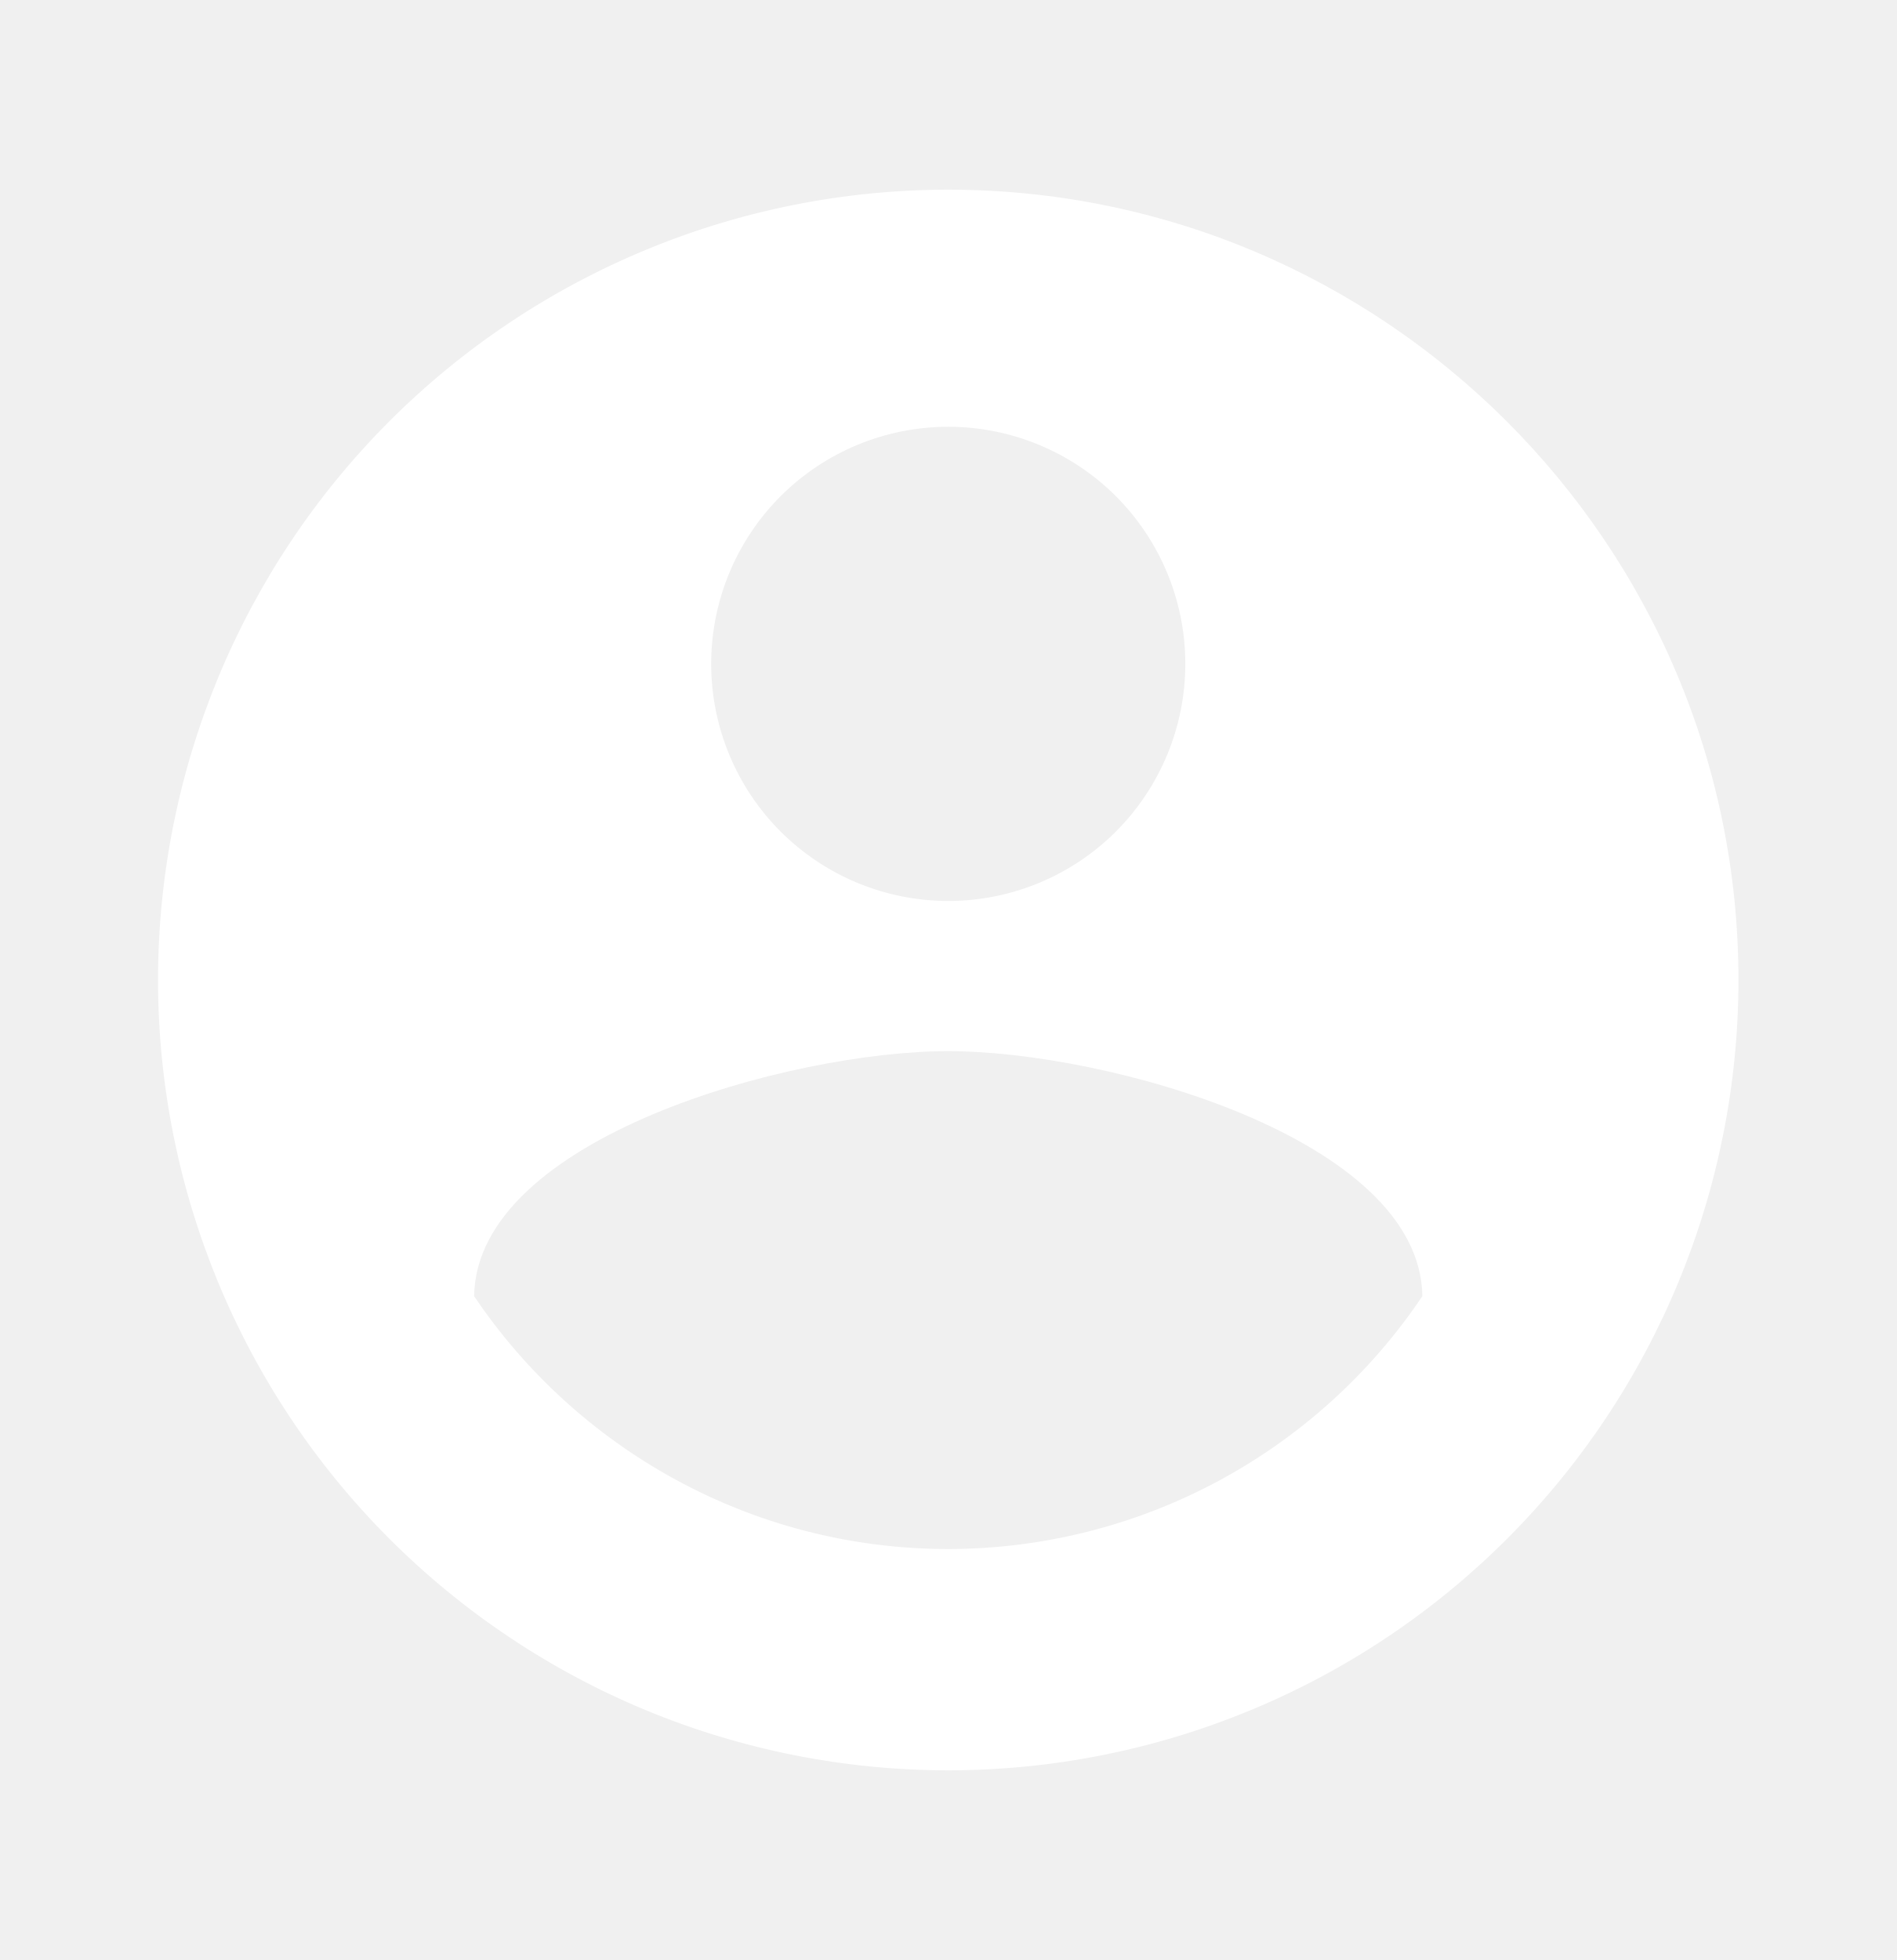
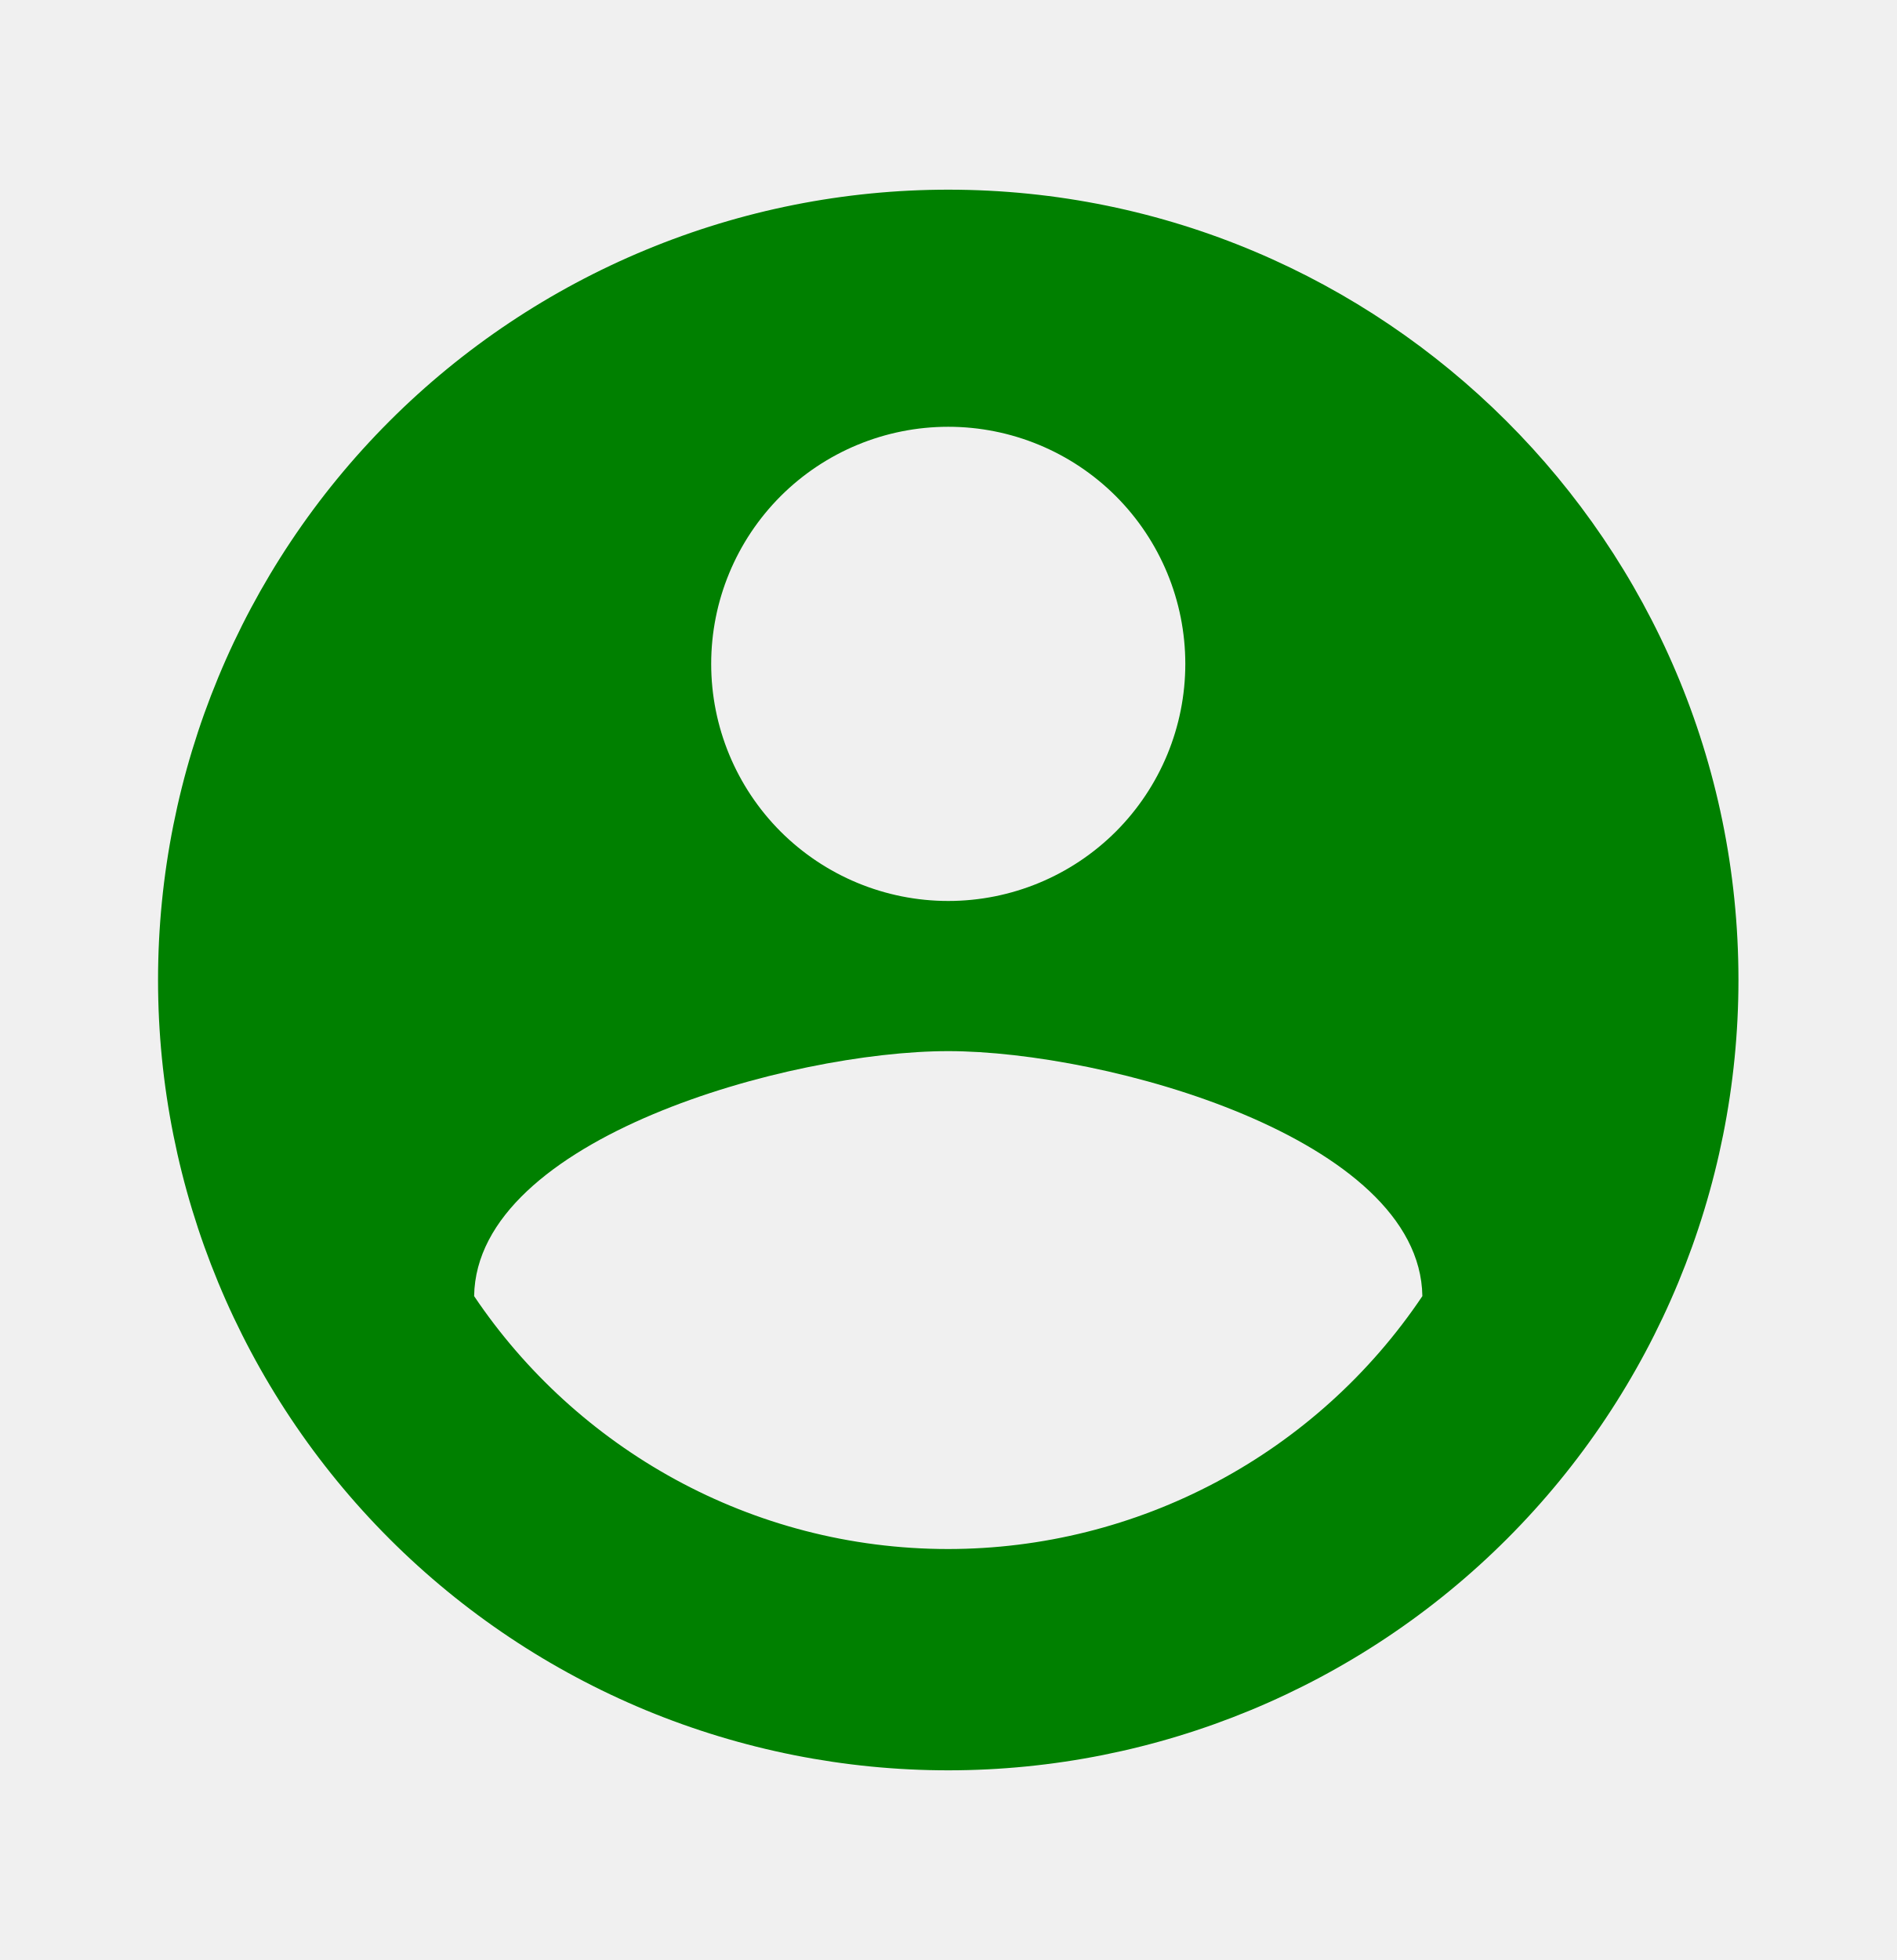
<svg xmlns="http://www.w3.org/2000/svg" width="30" height="31" viewBox="0 0 30 31" fill="none">
-   <path d="M15 24.5C11.875 24.5 9.113 22.9 7.5 20.5C7.537 18 12.5 16.625 15 16.625C17.5 16.625 22.462 18 22.5 20.5C21.674 21.73 20.557 22.739 19.25 23.436C17.942 24.134 16.482 24.499 15 24.5M15 6.75C15.995 6.75 16.948 7.145 17.652 7.848C18.355 8.552 18.75 9.505 18.75 10.5C18.75 11.495 18.355 12.448 17.652 13.152C16.948 13.855 15.995 14.25 15 14.25C14.005 14.25 13.052 13.855 12.348 13.152C11.645 12.448 11.25 11.495 11.25 10.5C11.25 9.505 11.645 8.552 12.348 7.848C13.052 7.145 14.005 6.75 15 6.75M15 3C13.358 3 11.733 3.323 10.216 3.952C8.7 4.58 7.322 5.5 6.161 6.661C3.817 9.005 2.5 12.185 2.5 15.5C2.5 18.815 3.817 21.995 6.161 24.339C7.322 25.5 8.7 26.42 10.216 27.049C11.733 27.677 13.358 28 15 28C18.315 28 21.495 26.683 23.839 24.339C26.183 21.995 27.5 18.815 27.5 15.5C27.5 8.588 21.875 3 15 3Z" fill="white" />
+   <path d="M15 24.5C11.875 24.5 9.113 22.9 7.5 20.5C7.537 18 12.5 16.625 15 16.625C17.5 16.625 22.462 18 22.5 20.5C21.674 21.73 20.557 22.739 19.25 23.436C17.942 24.134 16.482 24.499 15 24.5M15 6.75C15.995 6.75 16.948 7.145 17.652 7.848C18.355 8.552 18.75 9.505 18.75 10.5C18.75 11.495 18.355 12.448 17.652 13.152C16.948 13.855 15.995 14.25 15 14.25C14.005 14.25 13.052 13.855 12.348 13.152C11.645 12.448 11.25 11.495 11.25 10.5C11.25 9.505 11.645 8.552 12.348 7.848C13.052 7.145 14.005 6.75 15 6.75M15 3C13.358 3 11.733 3.323 10.216 3.952C8.7 4.58 7.322 5.5 6.161 6.661C3.817 9.005 2.5 12.185 2.5 15.5C2.5 18.815 3.817 21.995 6.161 24.339C7.322 25.5 8.7 26.42 10.216 27.049C11.733 27.677 13.358 28 15 28C18.315 28 21.495 26.683 23.839 24.339C26.183 21.995 27.5 18.815 27.5 15.5C27.5 8.588 21.875 3 15 3Z" fill="green" />
</svg>
